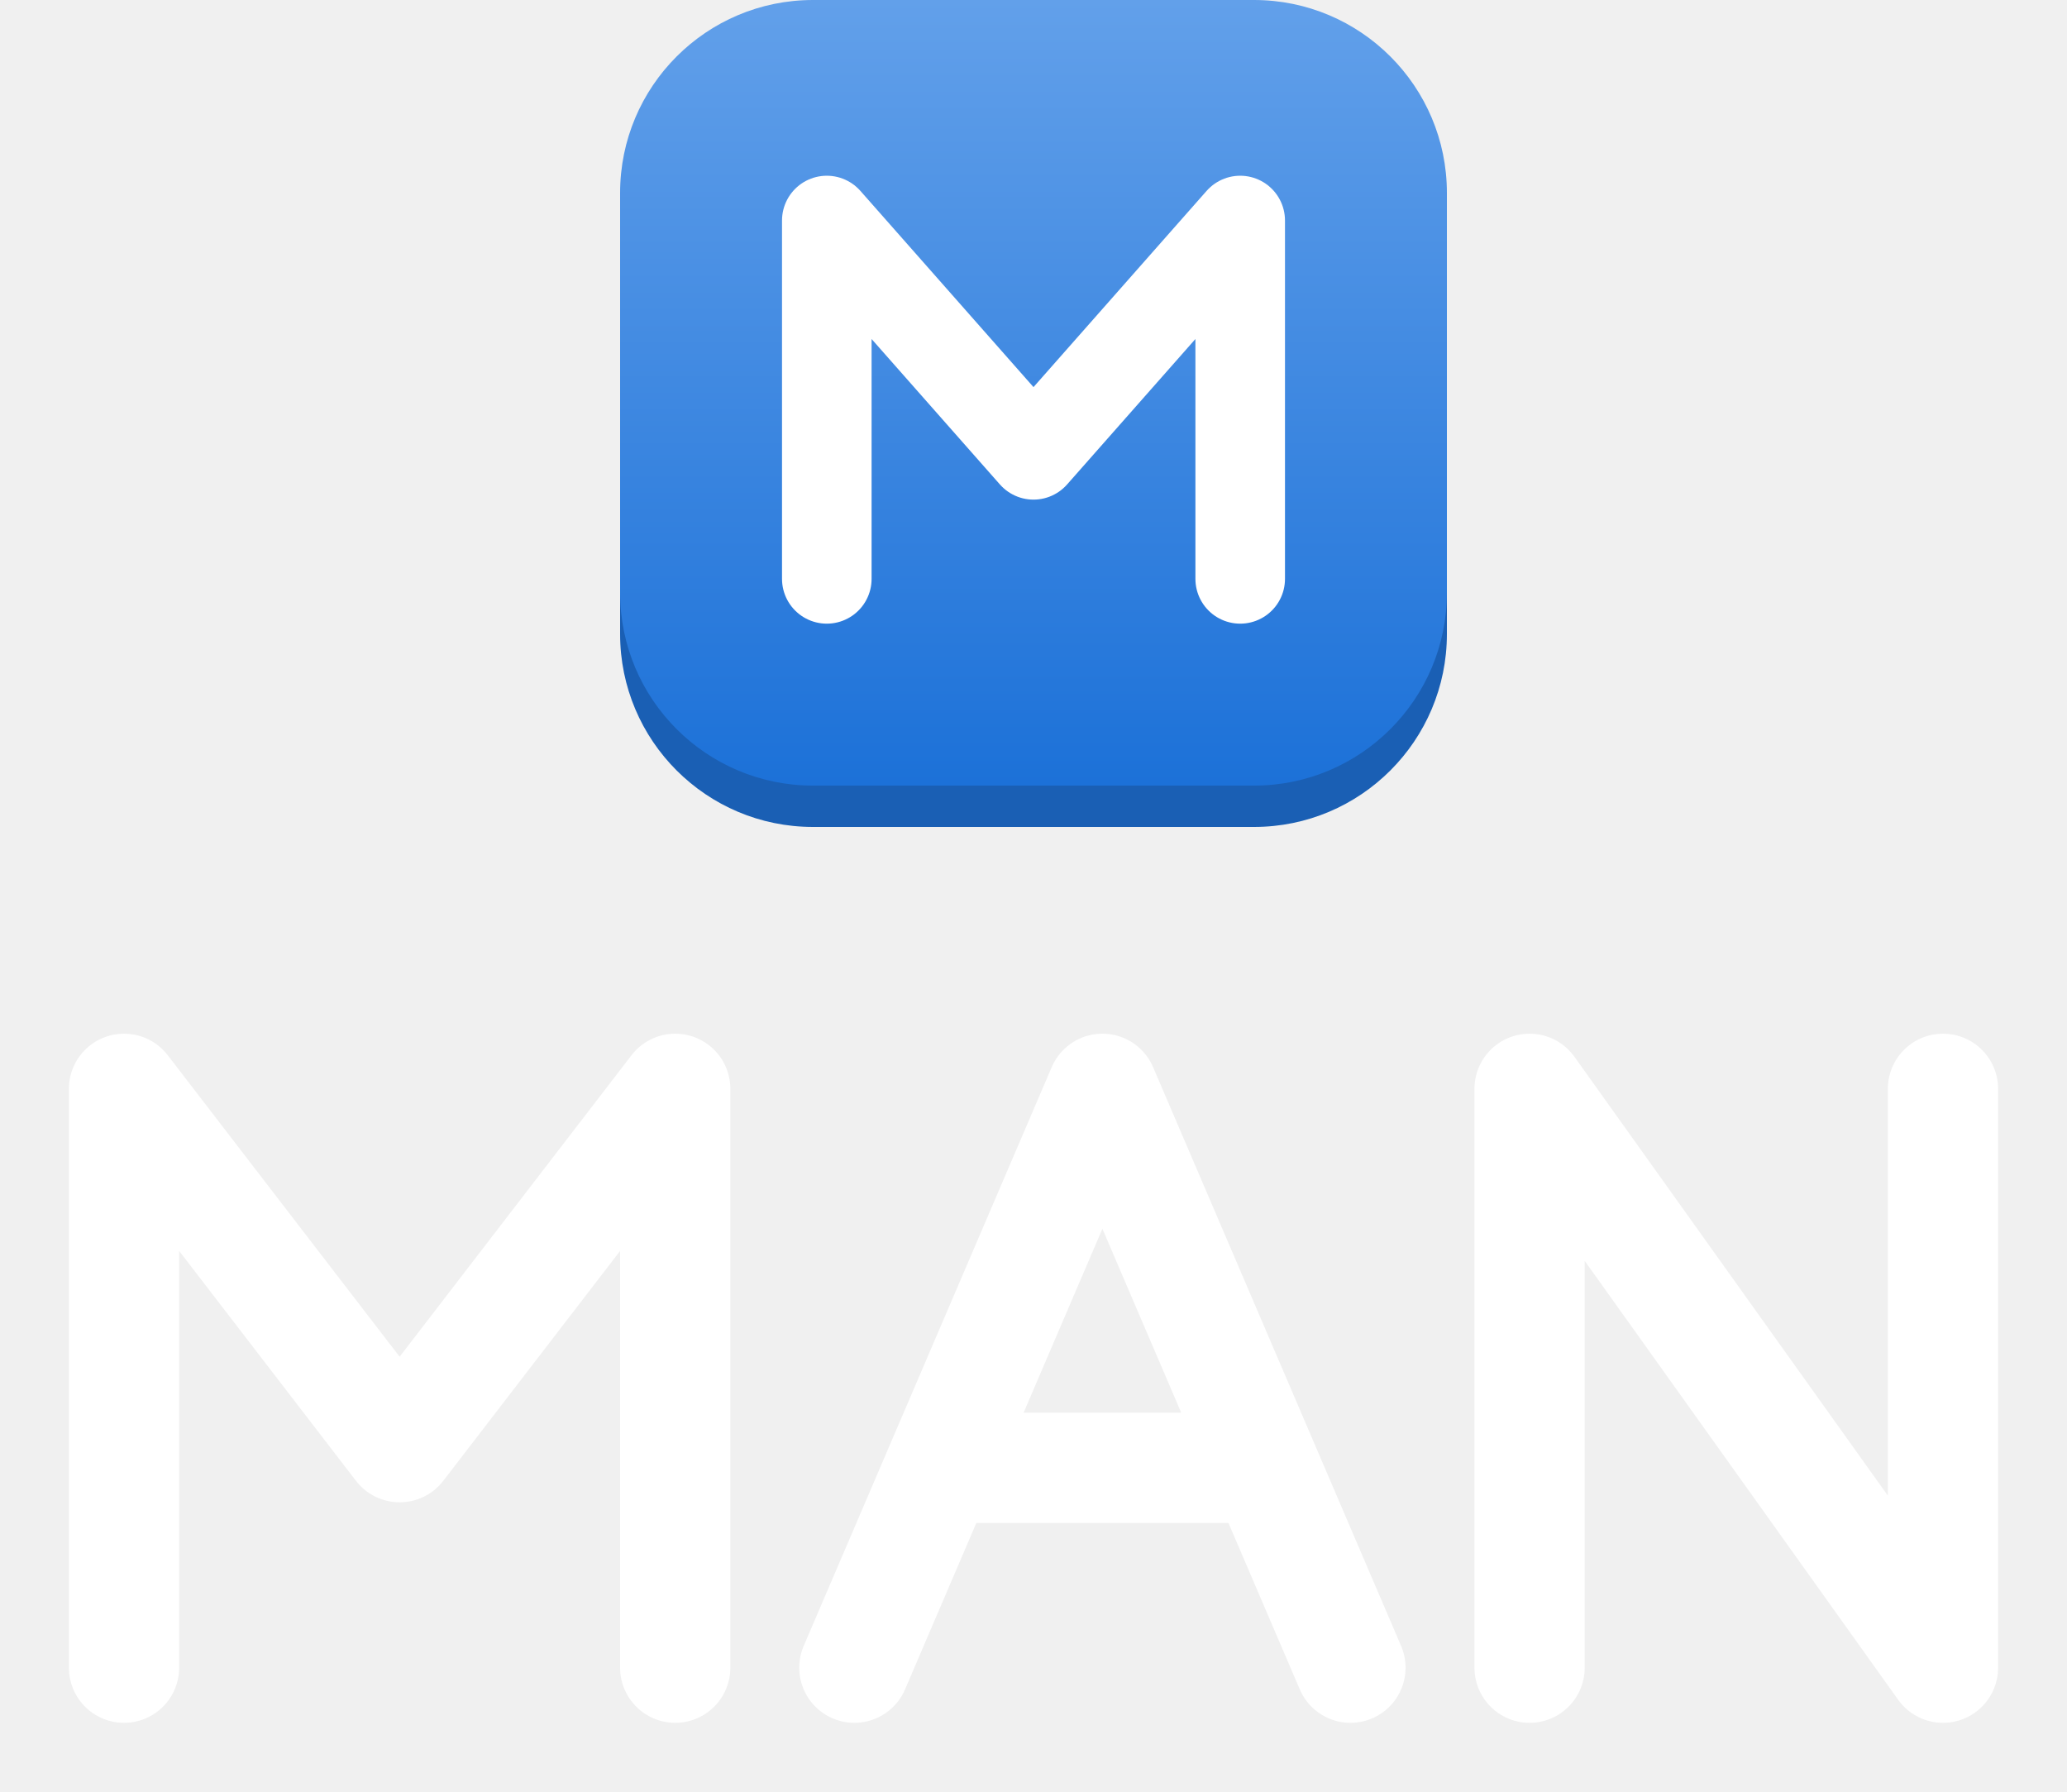
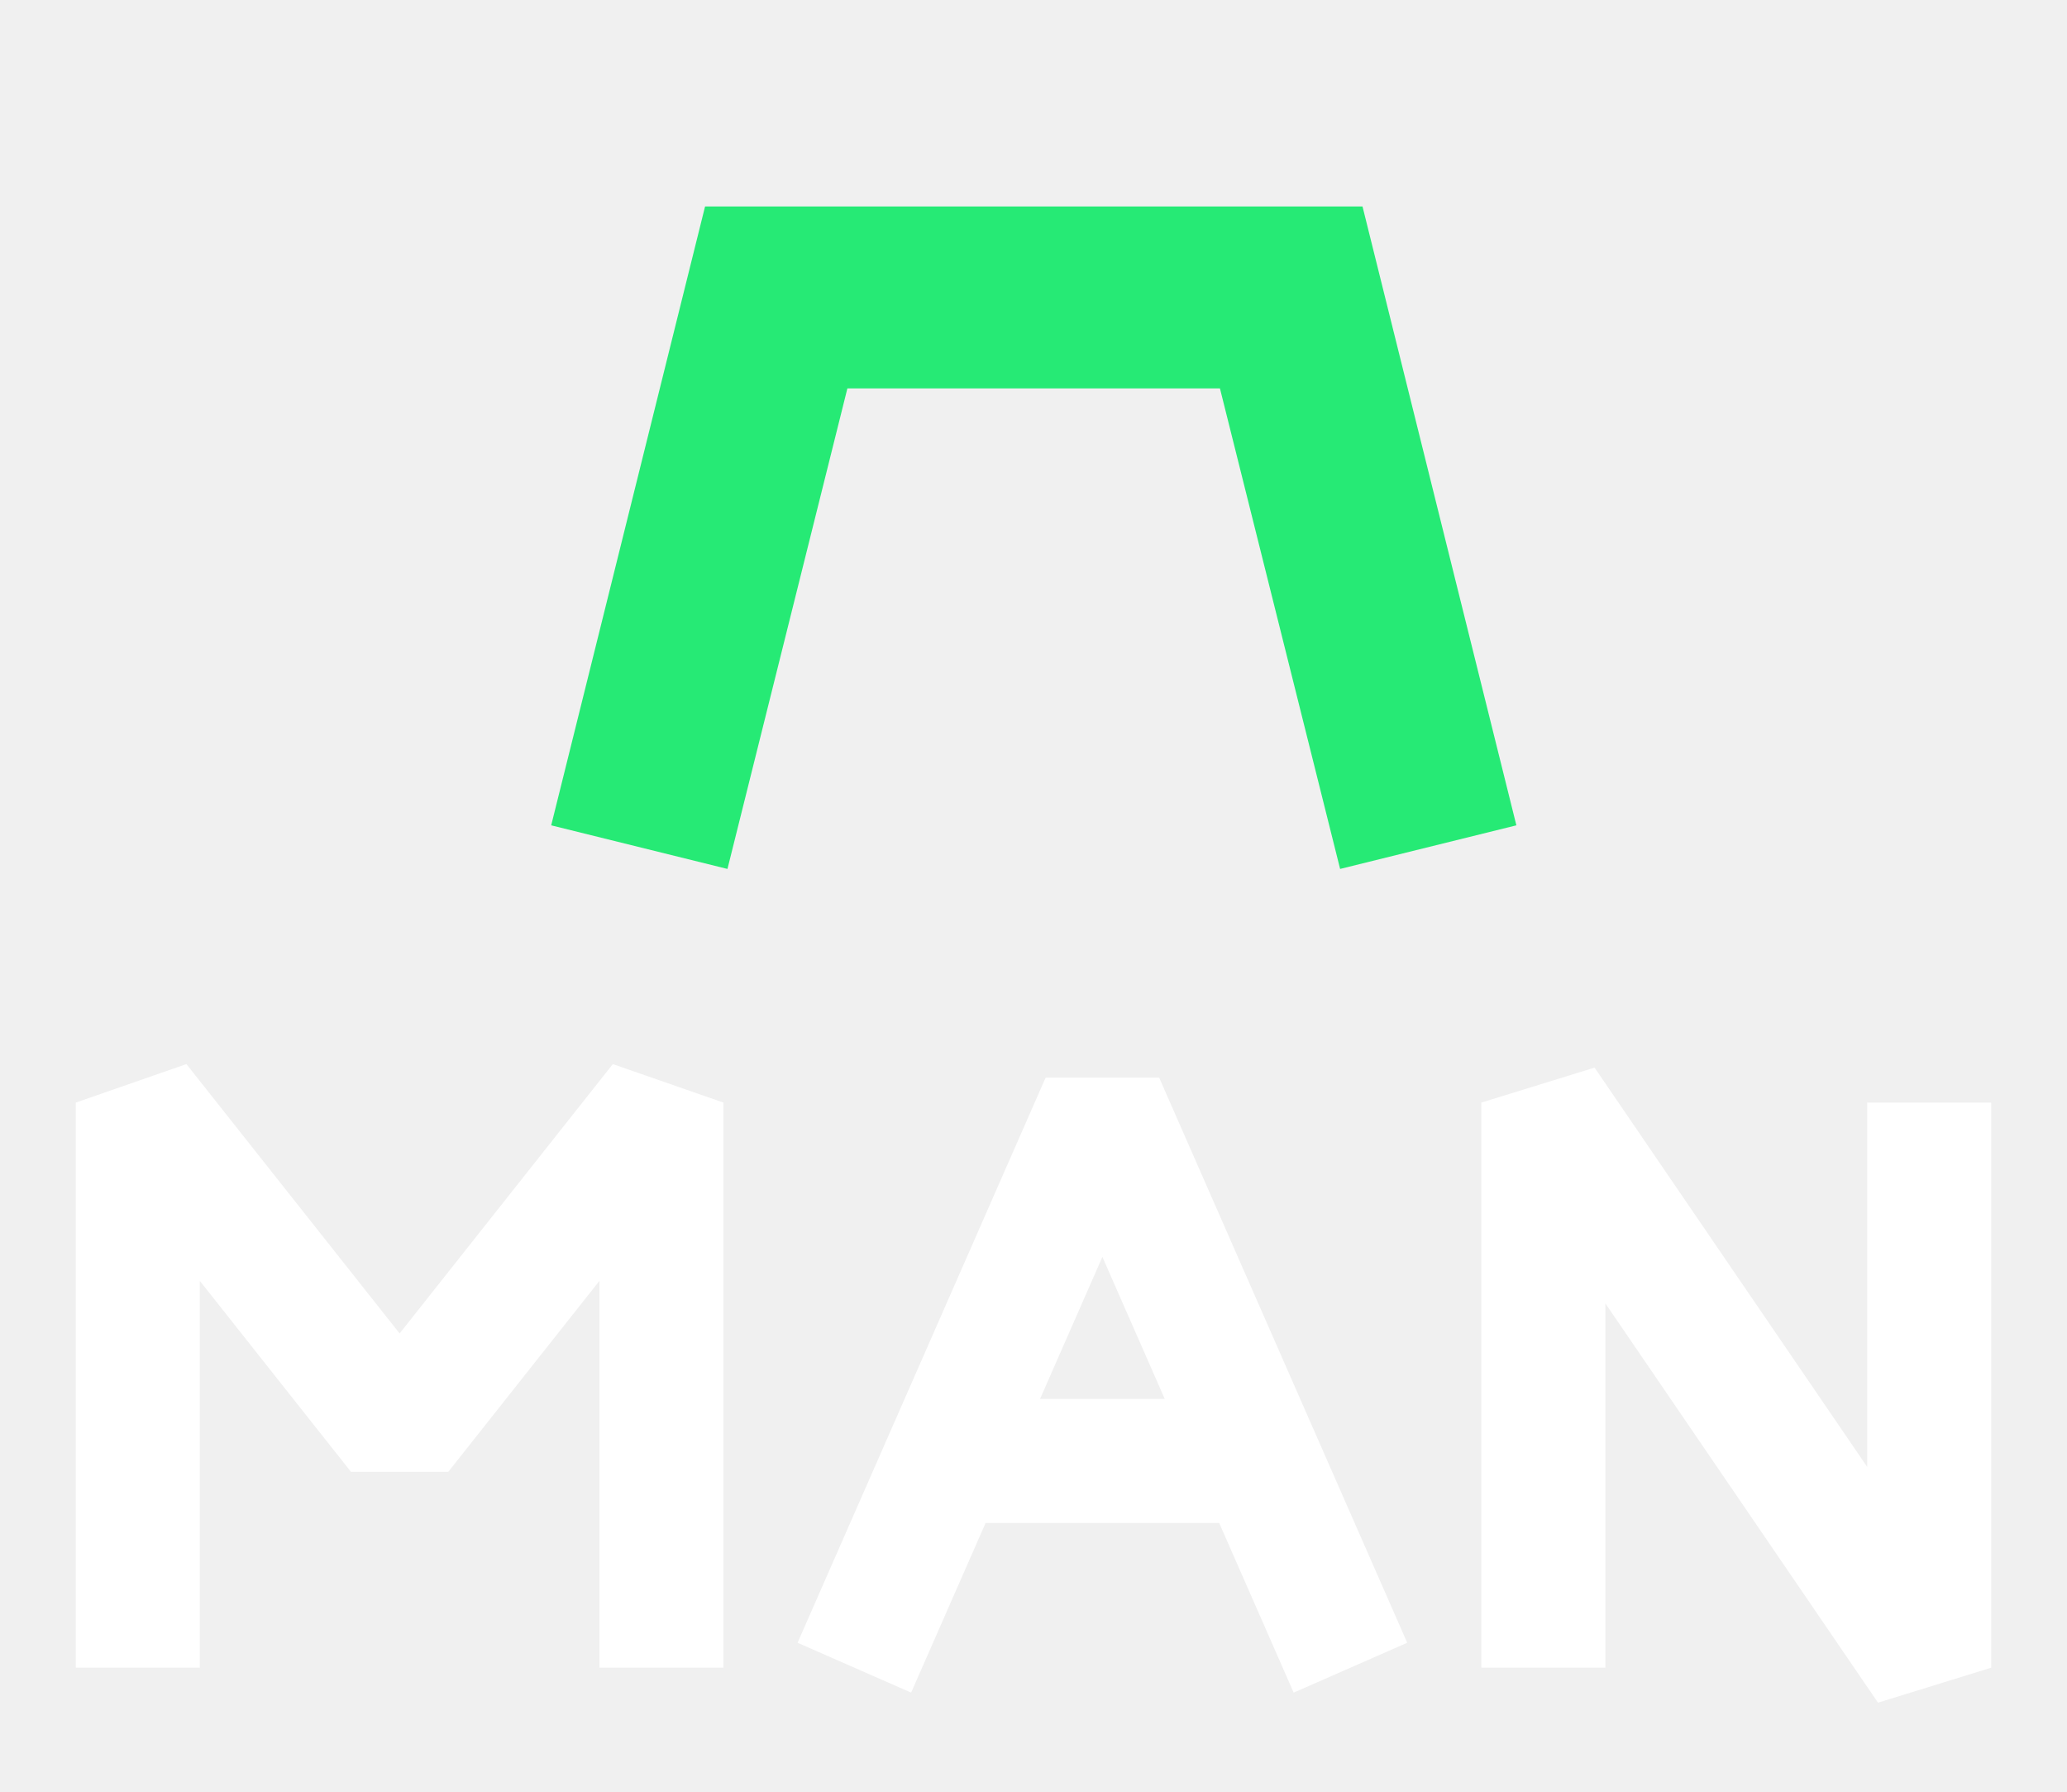
<svg xmlns="http://www.w3.org/2000/svg" width="300" height="260" viewBox="0 0 300 260">
-   <defs>
-     <linearGradient id="t" x1="0" y1="0" x2="0" y2="1">
-       <stop offset="0" stop-color="#62a0ea" />
-       <stop offset="1" stop-color="#1c71d8" />
-     </linearGradient>
-   </defs>
-   <g transform="translate(90,0)">
-     <rect x="0" y="6" width="120" height="114" rx="28" fill="#1a5fb4" />
-     <rect x="0" y="0" width="120" height="114" rx="28" fill="url(#t)" />
-     <path d="M30 84 V32 L60 66 L90 32 V84" fill="none" stroke="#fff" stroke-width="13" stroke-linecap="round" stroke-linejoin="round" />
+   <g transform="translate(80 8) scale(0.0342)">
+     <path d="M653 642 H3443 L4096 3268 L3348 3453 L2838 1414 H1257 L748 3453 L0 3268 Z" fill="#26ea75" />
  </g>
-   <g transform="translate(10,150)" fill="none" stroke="#ffffff" stroke-width="16" stroke-linecap="round" stroke-linejoin="round">
-     <path d="M8 92 V8 L48 60 L88 8 V92" />
-     <path d="M114 92 L150 8 L186 92 M127 63 H173" />
-     <path d="M212 92 V8 L272 92 V8" />
+   <g transform="translate(10 150)" fill="none" stroke="#ffffff" stroke-width="18" stroke-linecap="butt" stroke-linejoin="bevel">
+     <path d="M10 92 V10 L48 58 L86 10 V92" />
+     <path d="M114 92 L150 10 L186 92 M128 62 H172" />
+     <path d="M214 92 V10 L270 92 V10" />
  </g>
</svg>
